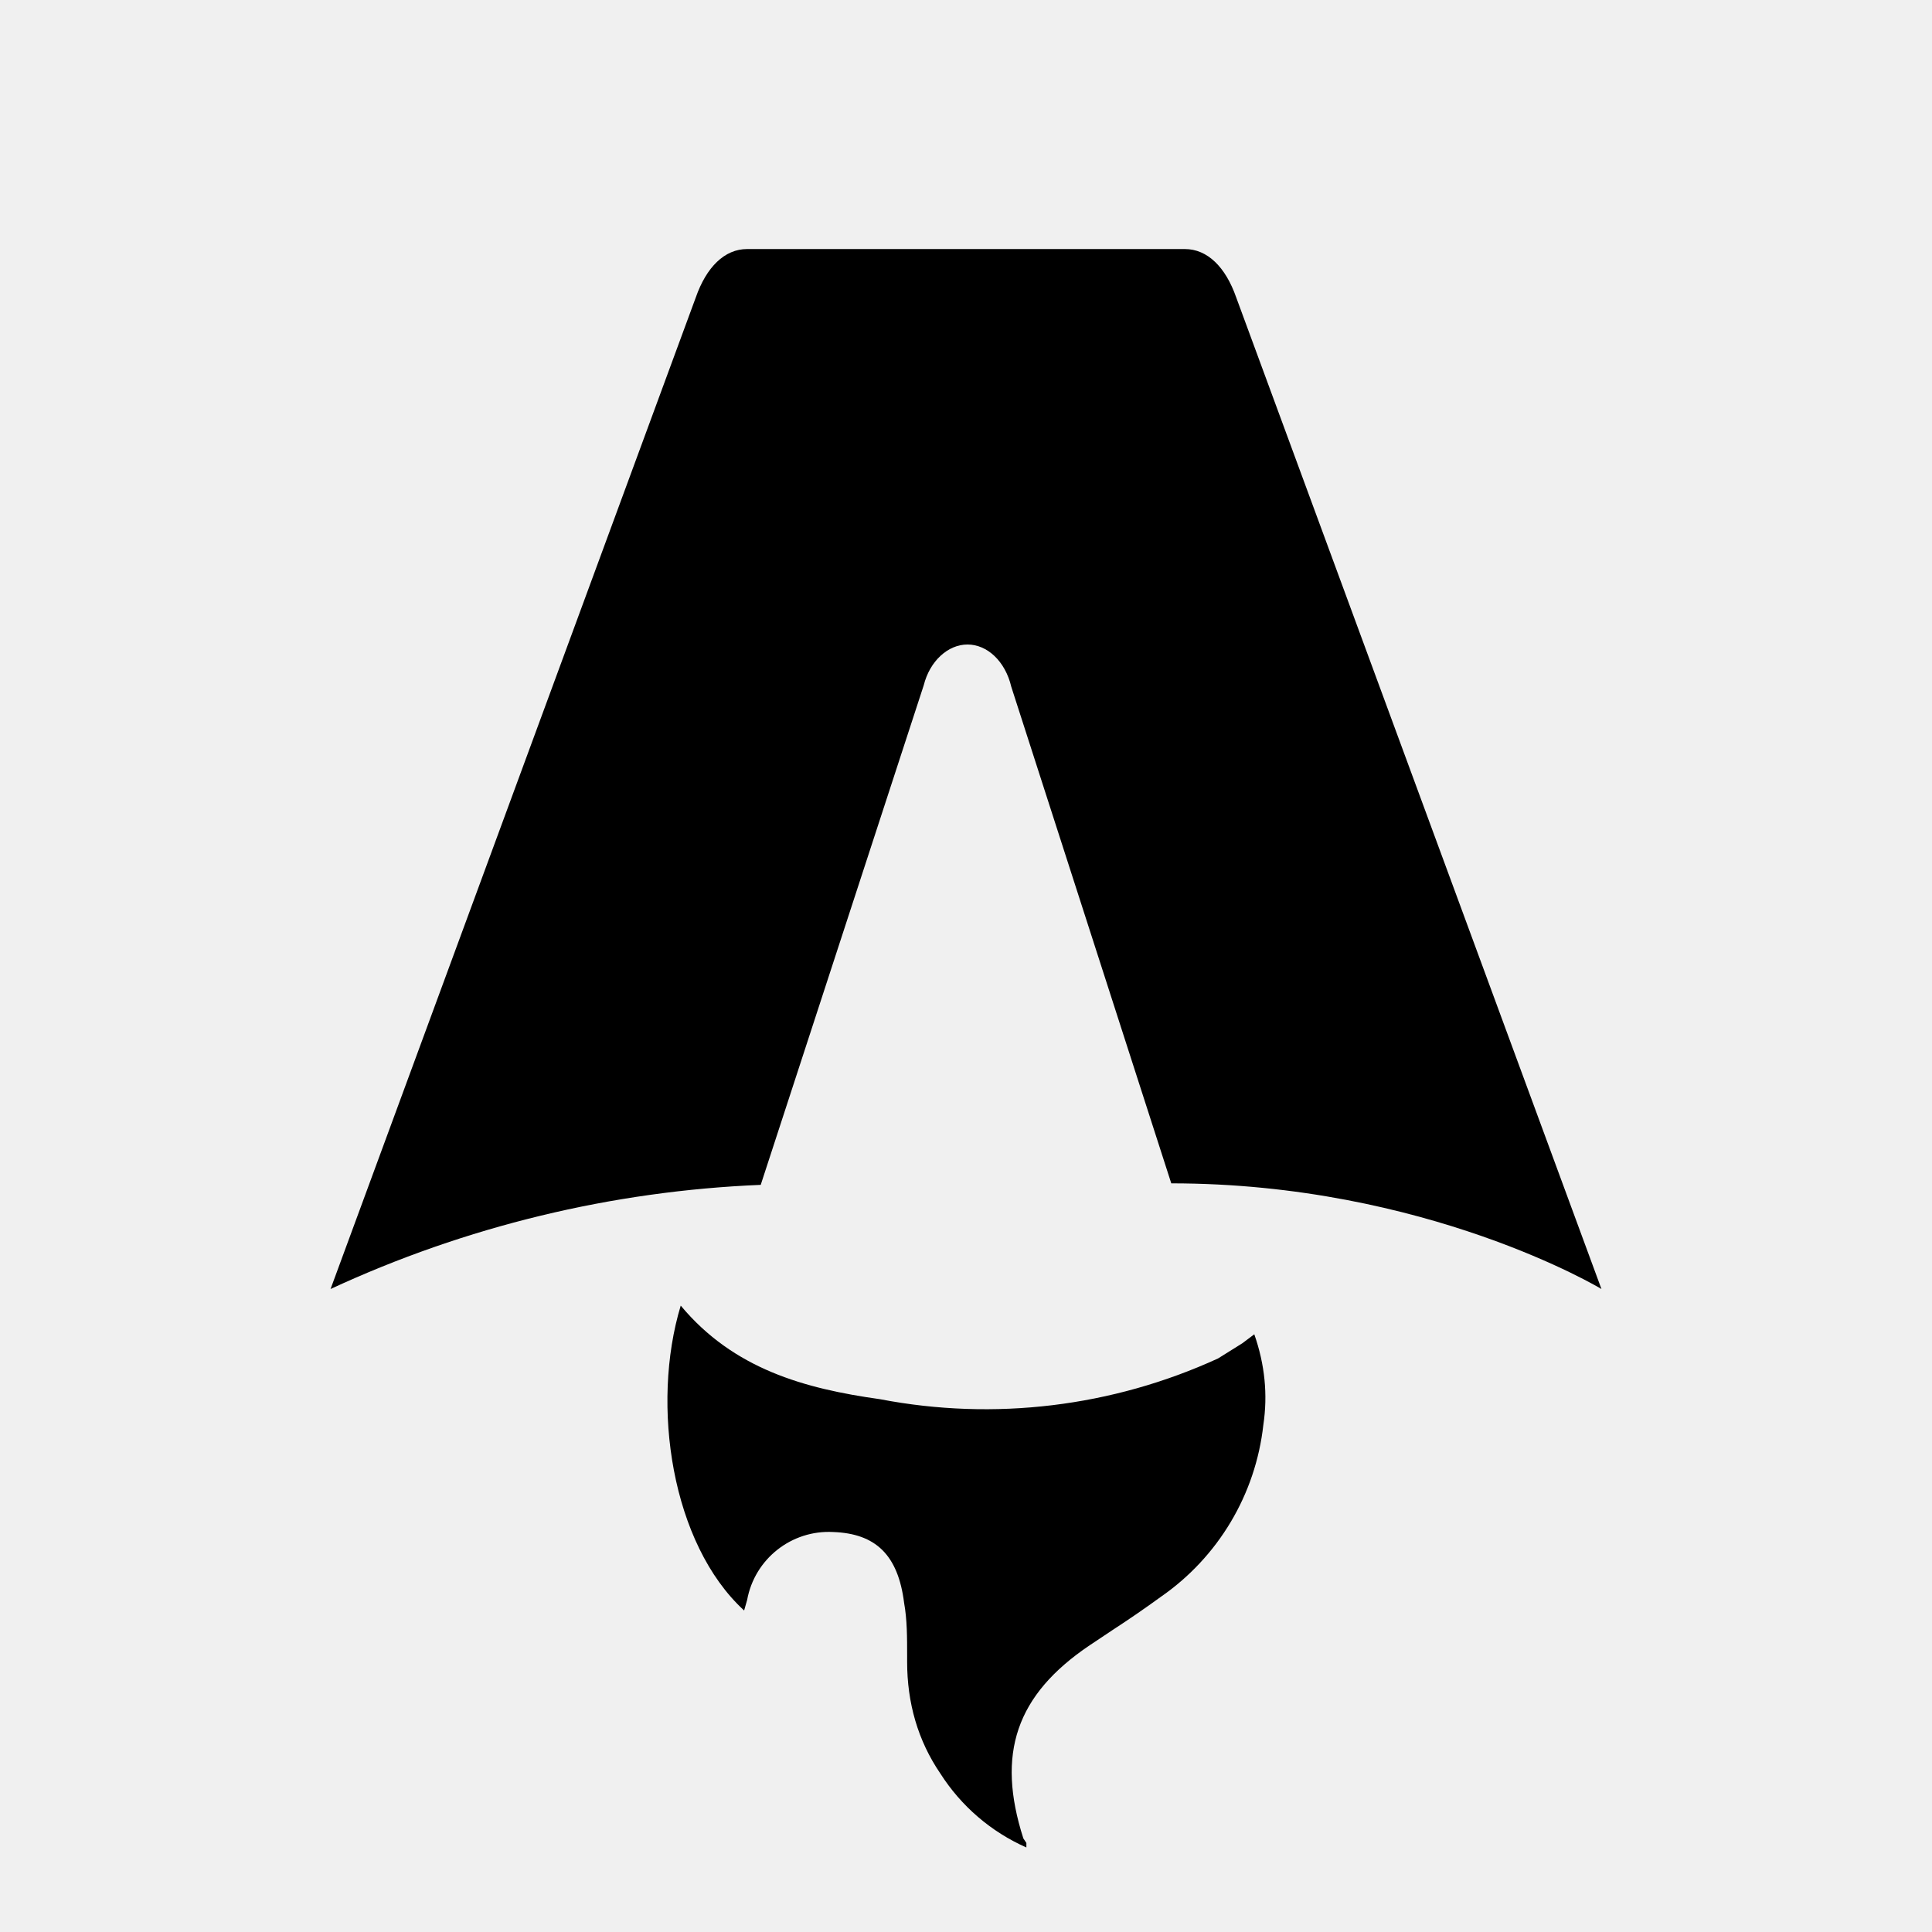
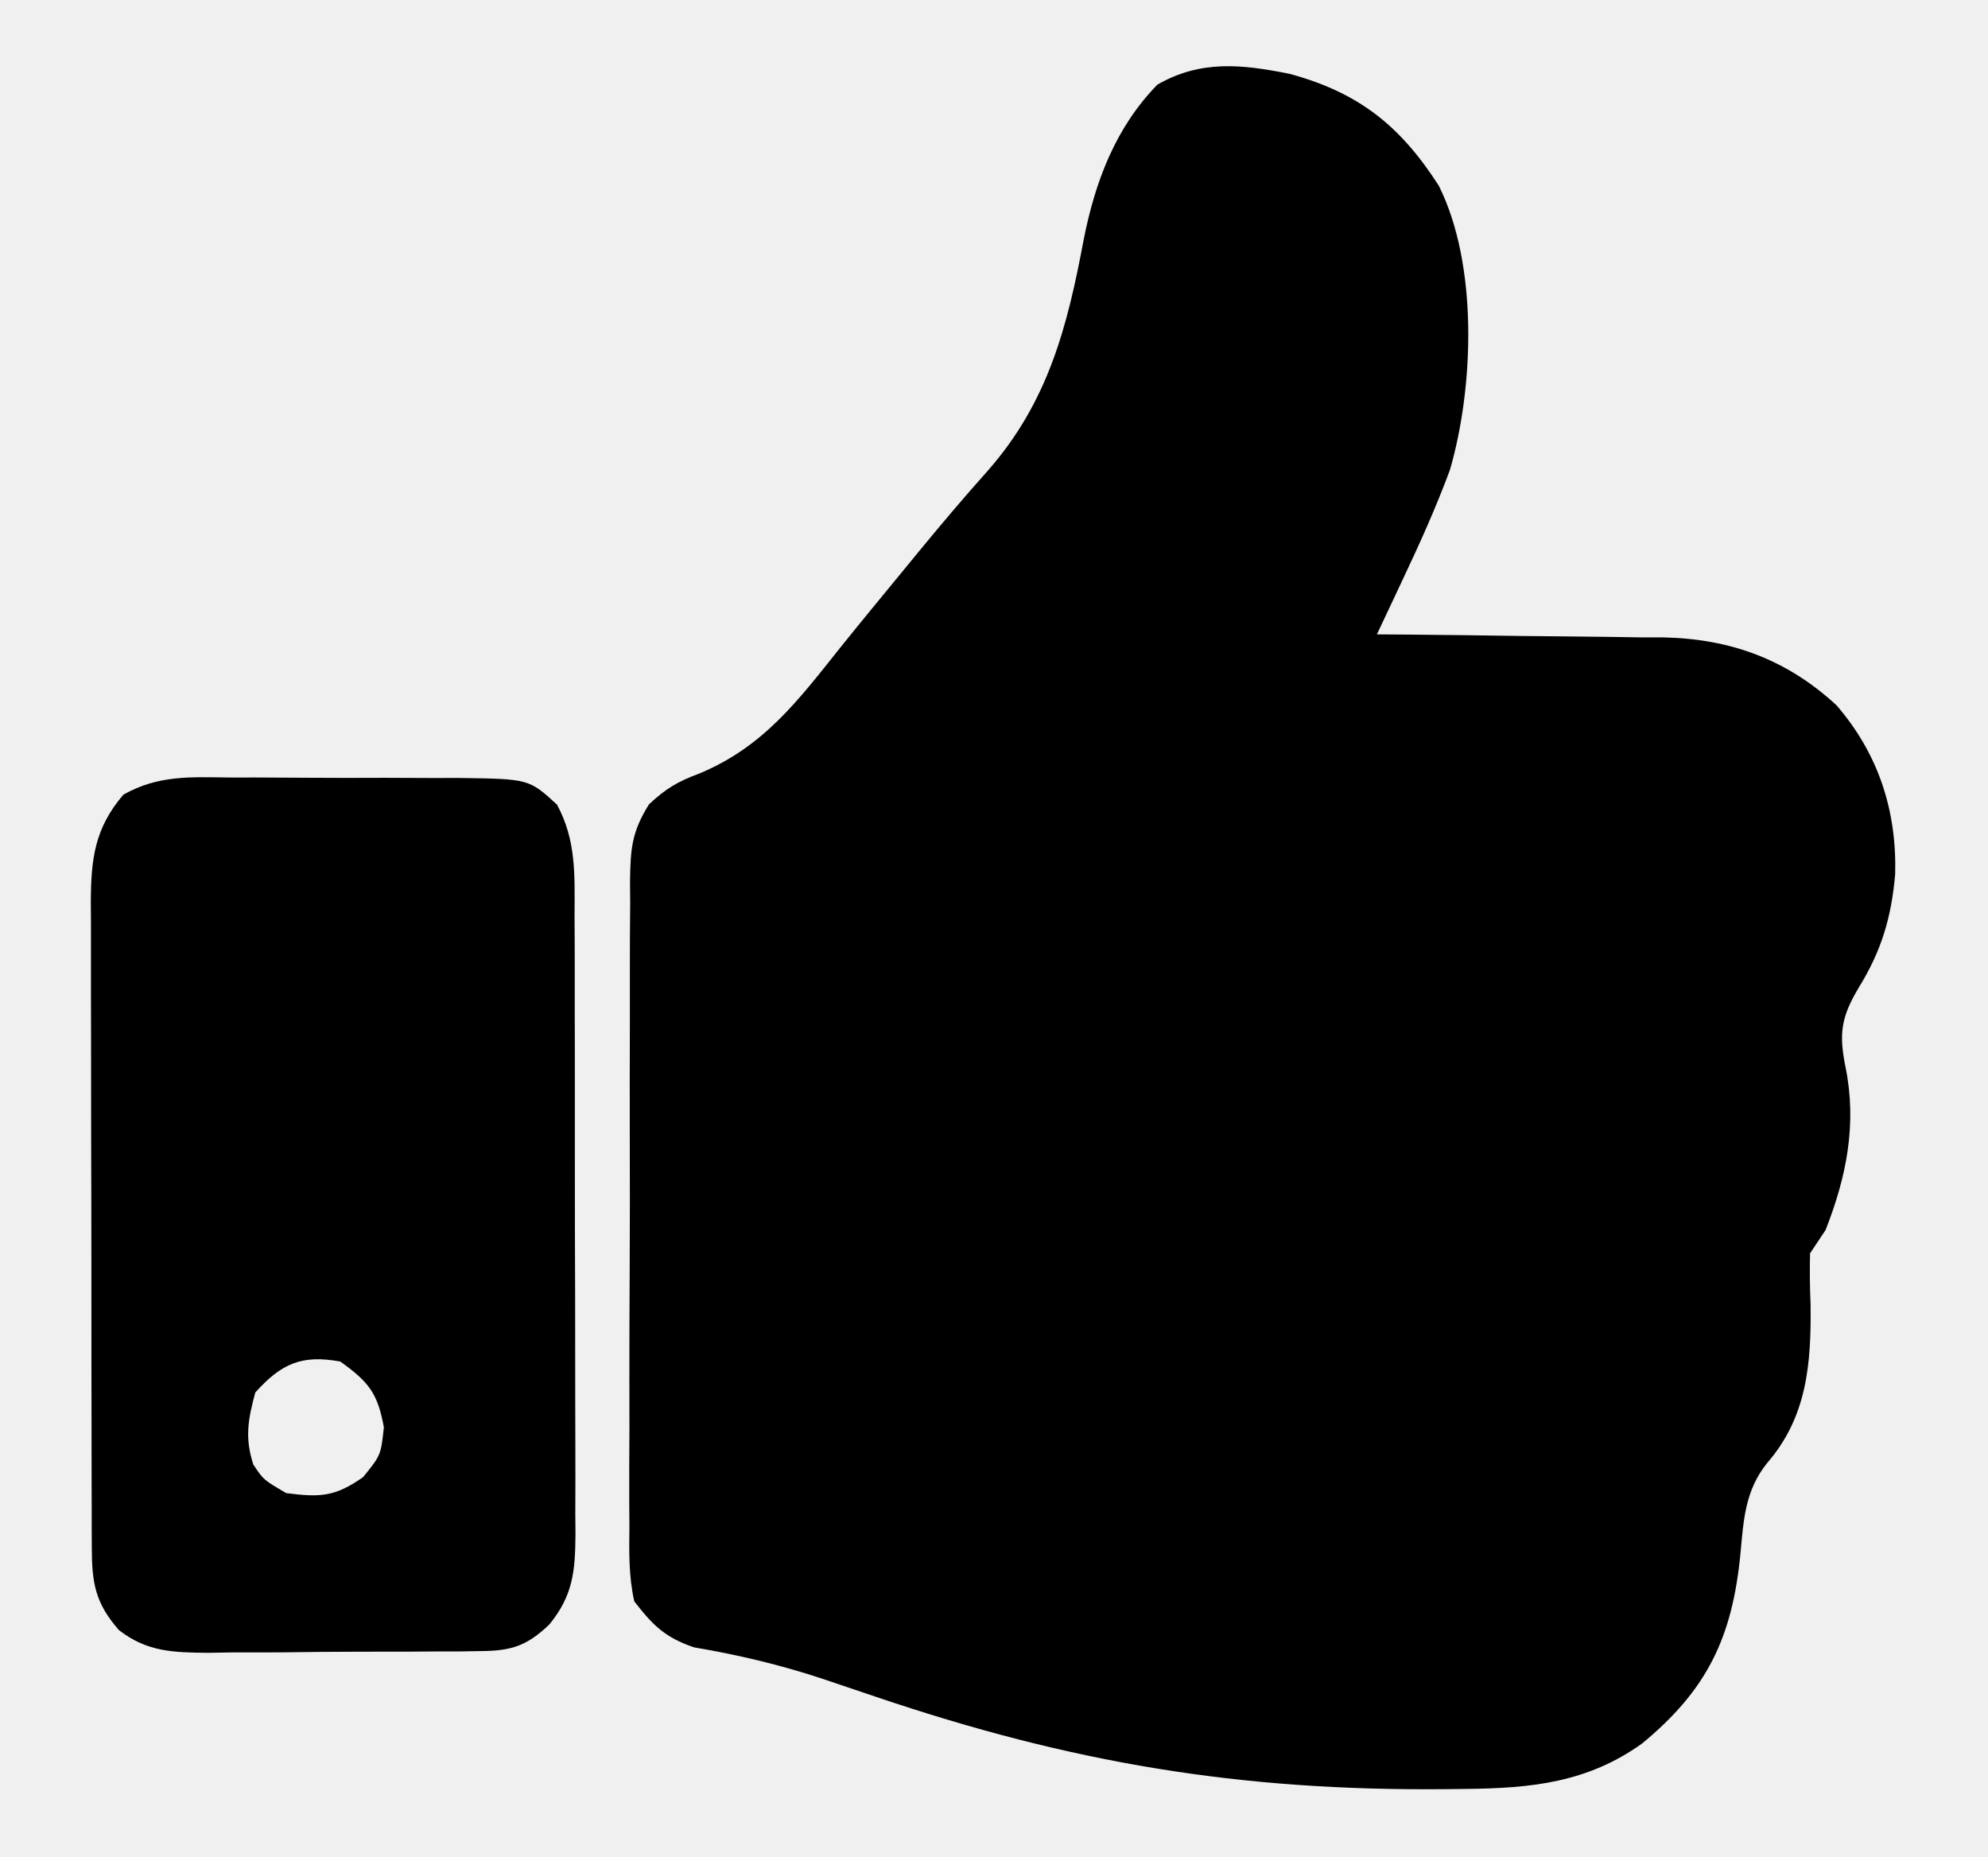
- <svg xmlns="http://www.w3.org/2000/svg" fill="none" viewBox="0 0 128 128">
-   <path d="M50.4 78.5a75.1 75.1 0 0 0-28.5 6.9l24.2-65.7c.7-2 1.9-3.2 3.4-3.2h29c1.5 0 2.7 1.2 3.4 3.2l24.2 65.7s-11.6-7-28.5-7L67 45.5c-.4-1.7-1.6-2.8-2.9-2.8-1.3 0-2.5 1.1-2.9 2.7L50.4 78.5Zm-1.1 28.2Zm-4.2-20.2c-2 6.6-.6 15.8 4.2 20.2a17.5 17.5 0 0 1 .2-.7 5.5 5.5 0 0 1 5.7-4.5c2.8.1 4.3 1.5 4.7 4.7.2 1.1.2 2.3.2 3.5v.4c0 2.7.7 5.2 2.2 7.4a13 13 0 0 0 5.7 4.9v-.3l-.2-.3c-1.8-5.6-.5-9.5 4.4-12.8l1.5-1a73 73 0 0 0 3.2-2.2 16 16 0 0 0 6.8-11.4c.3-2 .1-4-.6-6l-.8.6-1.6 1a37 37 0 0 1-22.4 2.7c-5-.7-9.7-2-13.2-6.2Z" />
-   <style>
-         path { fill: #000; }
-         @media (prefers-color-scheme: dark) {
-             path { fill: #FFF; }
-         }
-     </style>
+ <svg xmlns="http://www.w3.org/2000/svg" version="1.1" width="257" height="240">
+   <path d="M0 0 C8.957 2.432 14.296 6.71 19.277 14.453 C24.382 24.663 23.838 40.46 20.715 51.203 C18.924 56.039 16.827 60.686 14.625 65.344 C14.302 66.031 13.979 66.718 13.647 67.426 C12.859 69.103 12.068 70.778 11.277 72.453 C13.251 72.467 13.251 72.467 15.265 72.481 C20.18 72.522 25.095 72.587 30.009 72.661 C32.13 72.689 34.251 72.71 36.372 72.724 C39.434 72.746 42.494 72.792 45.555 72.844 C46.493 72.845 47.43 72.846 48.397 72.847 C57.021 73.036 64.316 75.717 70.707 81.633 C76.115 87.902 78.495 95.245 78.277 103.453 C77.789 109.016 76.521 113.318 73.59 118.078 C71.276 121.935 70.981 124.078 71.867 128.43 C73.352 135.757 71.984 142.575 69.277 149.453 C68.617 150.443 67.957 151.433 67.277 152.453 C67.212 154.64 67.246 156.83 67.34 159.016 C67.435 166.692 66.904 173.606 61.715 179.578 C58.875 183.126 58.68 186.886 58.277 191.266 C57.227 202.09 54 208.866 45.551 215.828 C38.508 220.862 31.252 221.609 22.777 221.691 C21.542 221.707 21.542 221.707 20.282 221.722 C-6.458 221.981 -28.199 218.344 -53.495 209.782 C-55.029 209.265 -56.563 208.747 -58.098 208.23 C-58.839 207.979 -59.581 207.728 -60.345 207.47 C-65.831 205.65 -71.317 204.354 -77.023 203.389 C-80.768 202.091 -82.279 200.593 -84.723 197.453 C-85.452 194.23 -85.396 191.078 -85.354 187.785 C-85.361 186.817 -85.368 185.849 -85.375 184.852 C-85.392 181.656 -85.373 178.461 -85.352 175.266 C-85.352 173.043 -85.355 170.82 -85.359 168.597 C-85.362 163.94 -85.347 159.283 -85.32 154.626 C-85.285 148.657 -85.292 142.689 -85.31 136.72 C-85.321 132.13 -85.312 127.541 -85.297 122.951 C-85.292 120.75 -85.292 118.549 -85.298 116.349 C-85.304 113.272 -85.283 110.197 -85.256 107.121 C-85.263 106.212 -85.269 105.303 -85.276 104.366 C-85.213 100.21 -85.076 98.017 -82.824 94.423 C-80.682 92.415 -79.086 91.453 -76.348 90.453 C-68.054 87.009 -63.629 81.11 -58.142 74.222 C-55.325 70.711 -52.458 67.241 -49.598 63.766 C-49.024 63.065 -48.45 62.365 -47.859 61.644 C-44.964 58.12 -42.026 54.656 -38.988 51.254 C-31.245 42.424 -28.754 32.771 -26.634 21.458 C-25.151 13.949 -22.541 6.973 -17.098 1.391 C-11.509 -1.818 -6.188 -1.243 0 0 Z " fill="#000000" transform="translate(166.7227,9.546875)" />
+   <path d="M0 0 C1.046 -0.001 2.093 -0.003 3.171 -0.004 C5.38 -0.003 7.589 0.009 9.798 0.03 C13.176 0.058 16.552 0.05 19.93 0.037 C22.078 0.043 24.227 0.052 26.375 0.062 C27.383 0.06 28.392 0.057 29.431 0.054 C38.563 0.176 38.563 0.176 42.188 3.496 C44.706 8.124 44.477 12.67 44.462 17.797 C44.467 18.726 44.472 19.655 44.478 20.612 C44.492 23.678 44.491 26.743 44.488 29.809 C44.492 31.942 44.497 34.075 44.501 36.208 C44.509 40.677 44.508 45.146 44.503 49.614 C44.497 55.341 44.514 61.067 44.538 66.794 C44.552 71.198 44.553 75.603 44.55 80.007 C44.551 82.118 44.556 84.23 44.566 86.341 C44.578 89.293 44.571 92.244 44.56 95.195 C44.571 96.503 44.571 96.503 44.583 97.837 C44.542 102.543 44.289 105.713 41.188 109.496 C38.299 112.227 36.364 112.876 32.422 112.916 C31.481 112.932 30.54 112.948 29.57 112.964 C28.559 112.964 27.549 112.965 26.508 112.965 C25.462 112.972 24.417 112.98 23.34 112.988 C21.129 112.999 18.918 113.002 16.708 112.997 C13.331 112.996 9.958 113.038 6.582 113.082 C4.432 113.087 2.283 113.09 0.133 113.09 C-0.874 113.106 -1.88 113.123 -2.917 113.14 C-7.415 113.095 -10.791 113.031 -14.434 110.209 C-17.533 106.675 -17.935 104.069 -17.946 99.48 C-17.95 98.691 -17.955 97.902 -17.959 97.089 C-17.959 96.232 -17.958 95.375 -17.958 94.492 C-17.961 93.583 -17.964 92.674 -17.968 91.737 C-17.977 88.731 -17.979 85.725 -17.98 82.719 C-17.984 80.629 -17.987 78.539 -17.991 76.449 C-17.997 72.069 -17.998 67.688 -17.998 63.308 C-17.998 57.694 -18.011 52.081 -18.029 46.468 C-18.04 42.152 -18.042 37.836 -18.041 33.52 C-18.042 31.45 -18.047 29.381 -18.055 27.311 C-18.064 24.417 -18.061 21.523 -18.055 18.629 C-18.061 17.774 -18.067 16.92 -18.072 16.039 C-18.043 10.511 -17.576 6.56 -13.863 2.215 C-9.31 -0.35 -5.142 -0.057 0 0 Z M3.188 79.496 C2.251 82.991 1.813 85.342 2.938 88.809 C4.254 90.785 4.254 90.785 7.188 92.496 C11.55 93.062 13.485 92.989 17.125 90.434 C19.423 87.6 19.423 87.6 19.812 83.996 C19.021 79.566 17.823 78.104 14.188 75.496 C9.21 74.563 6.542 75.758 3.188 79.496 Z " fill="#000000" transform="translate(29.8125,100.5039)" />
</svg>
